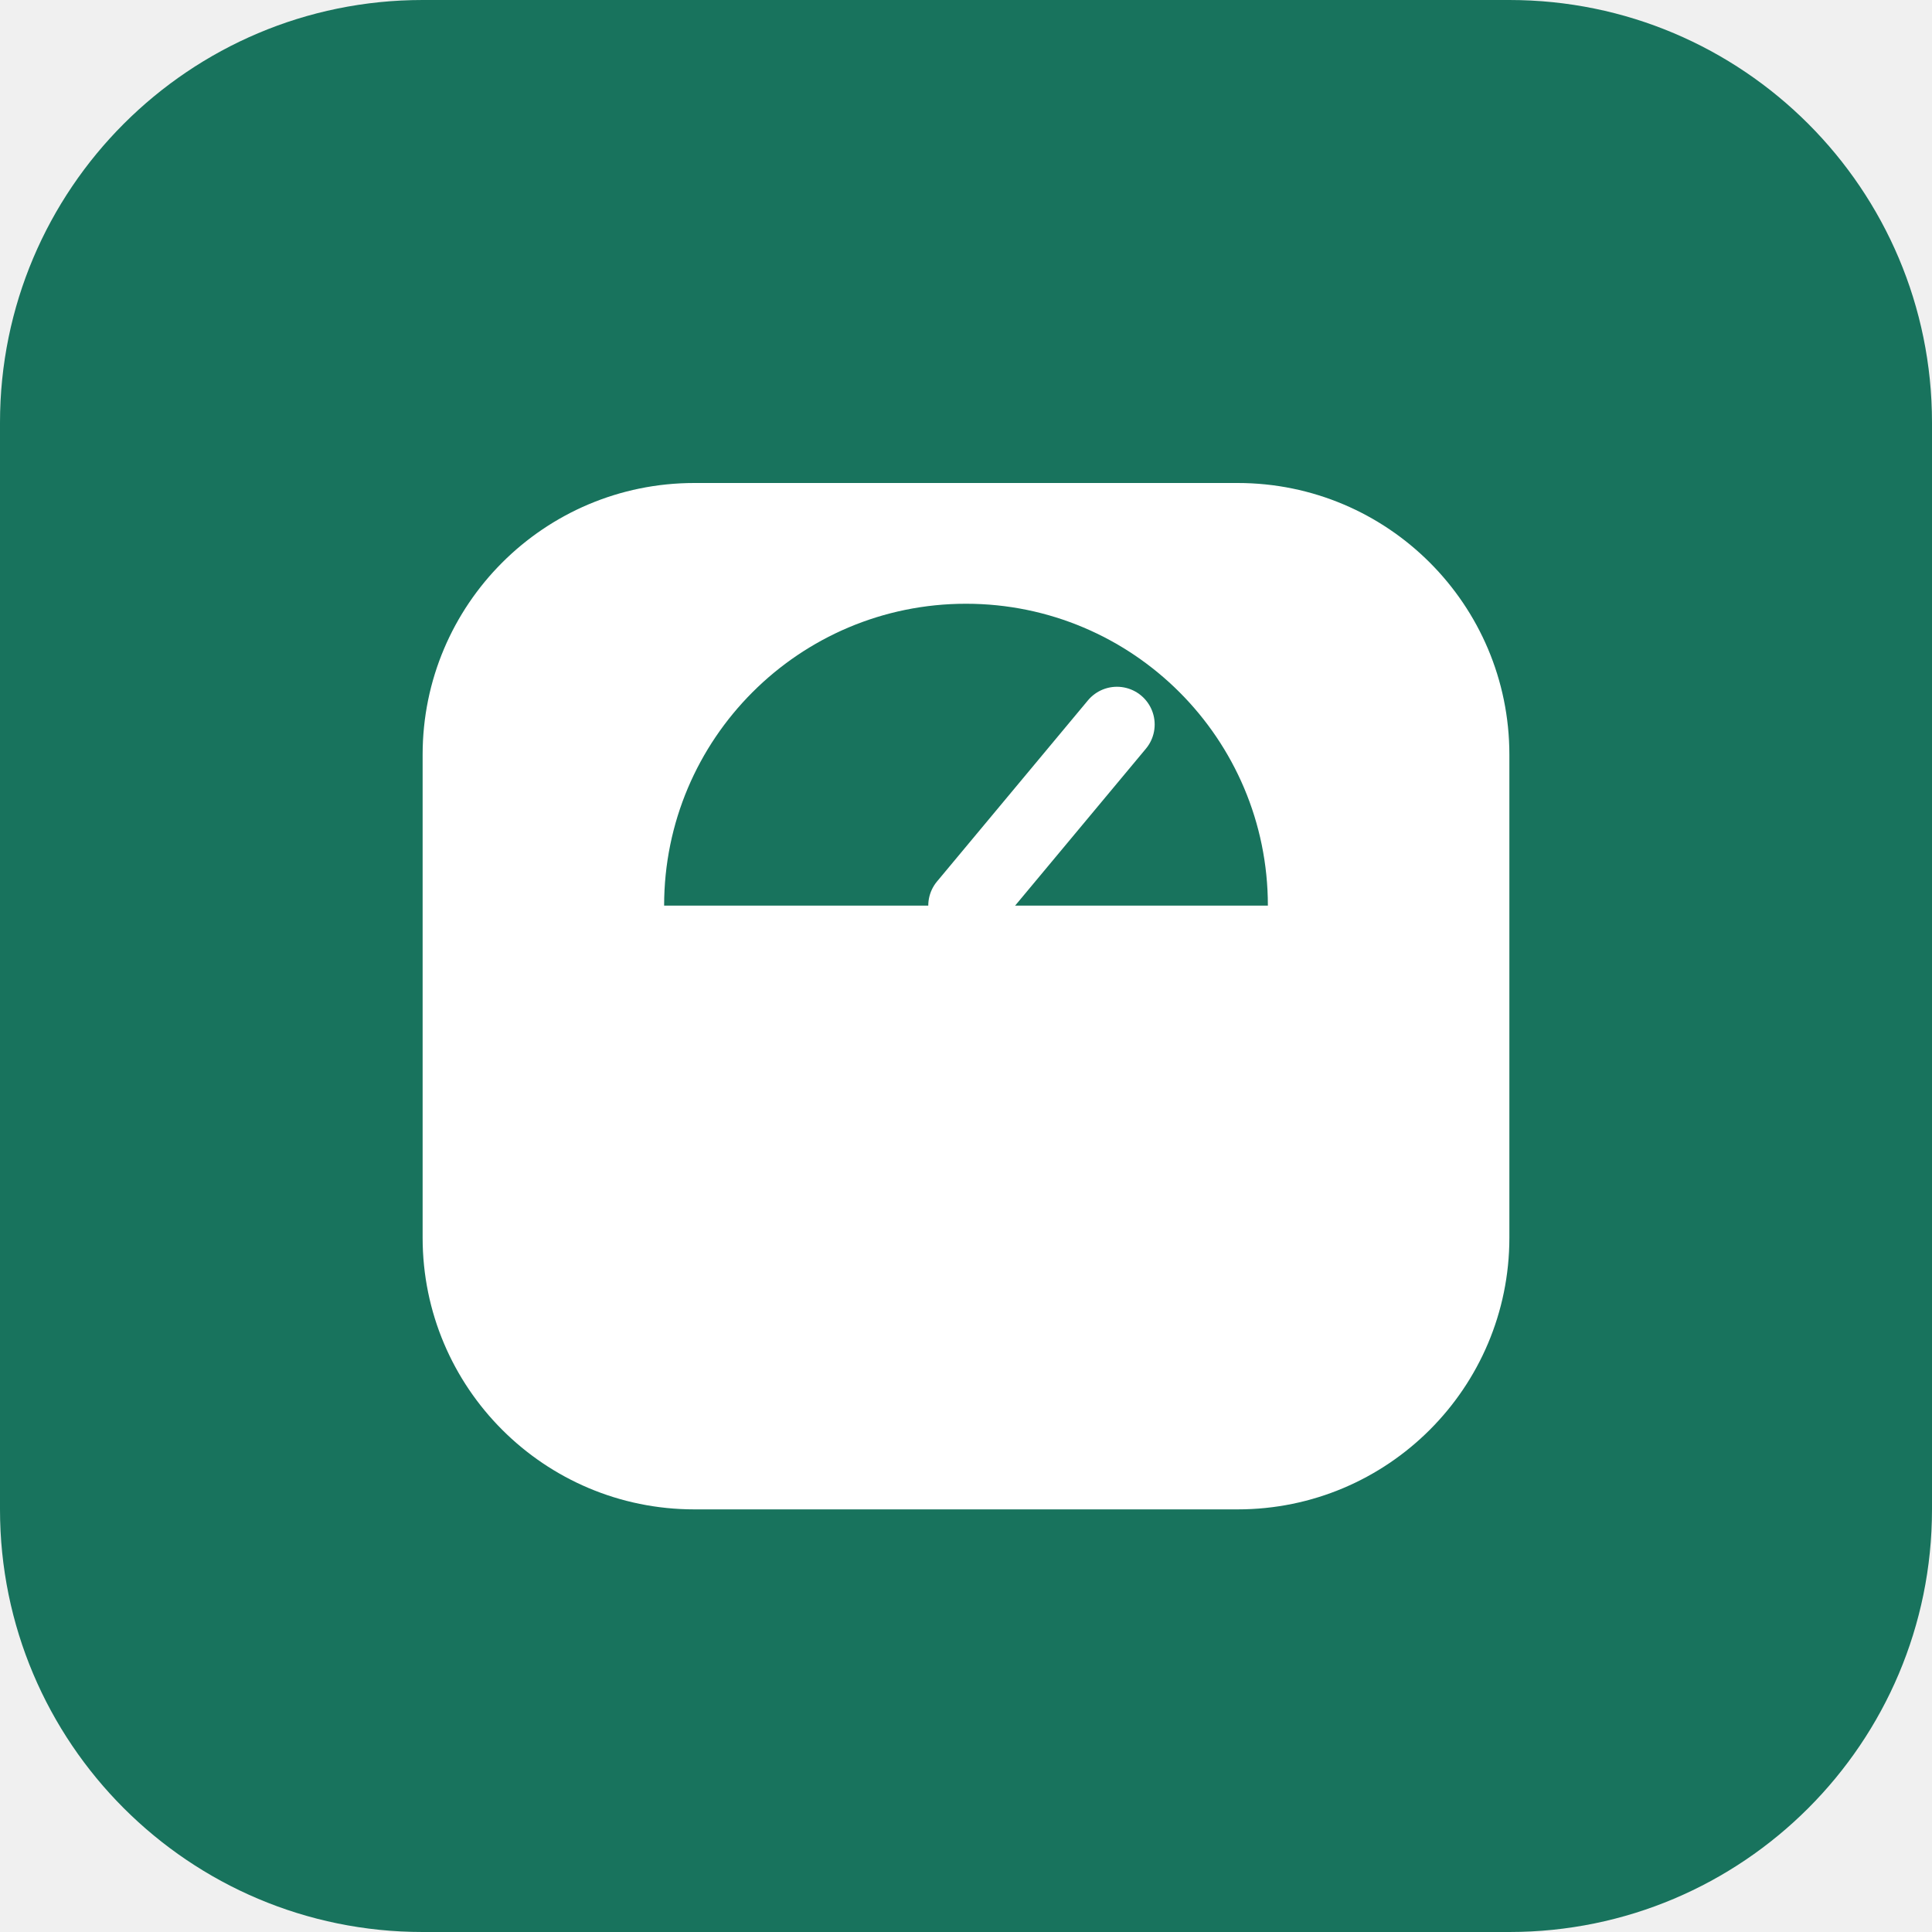
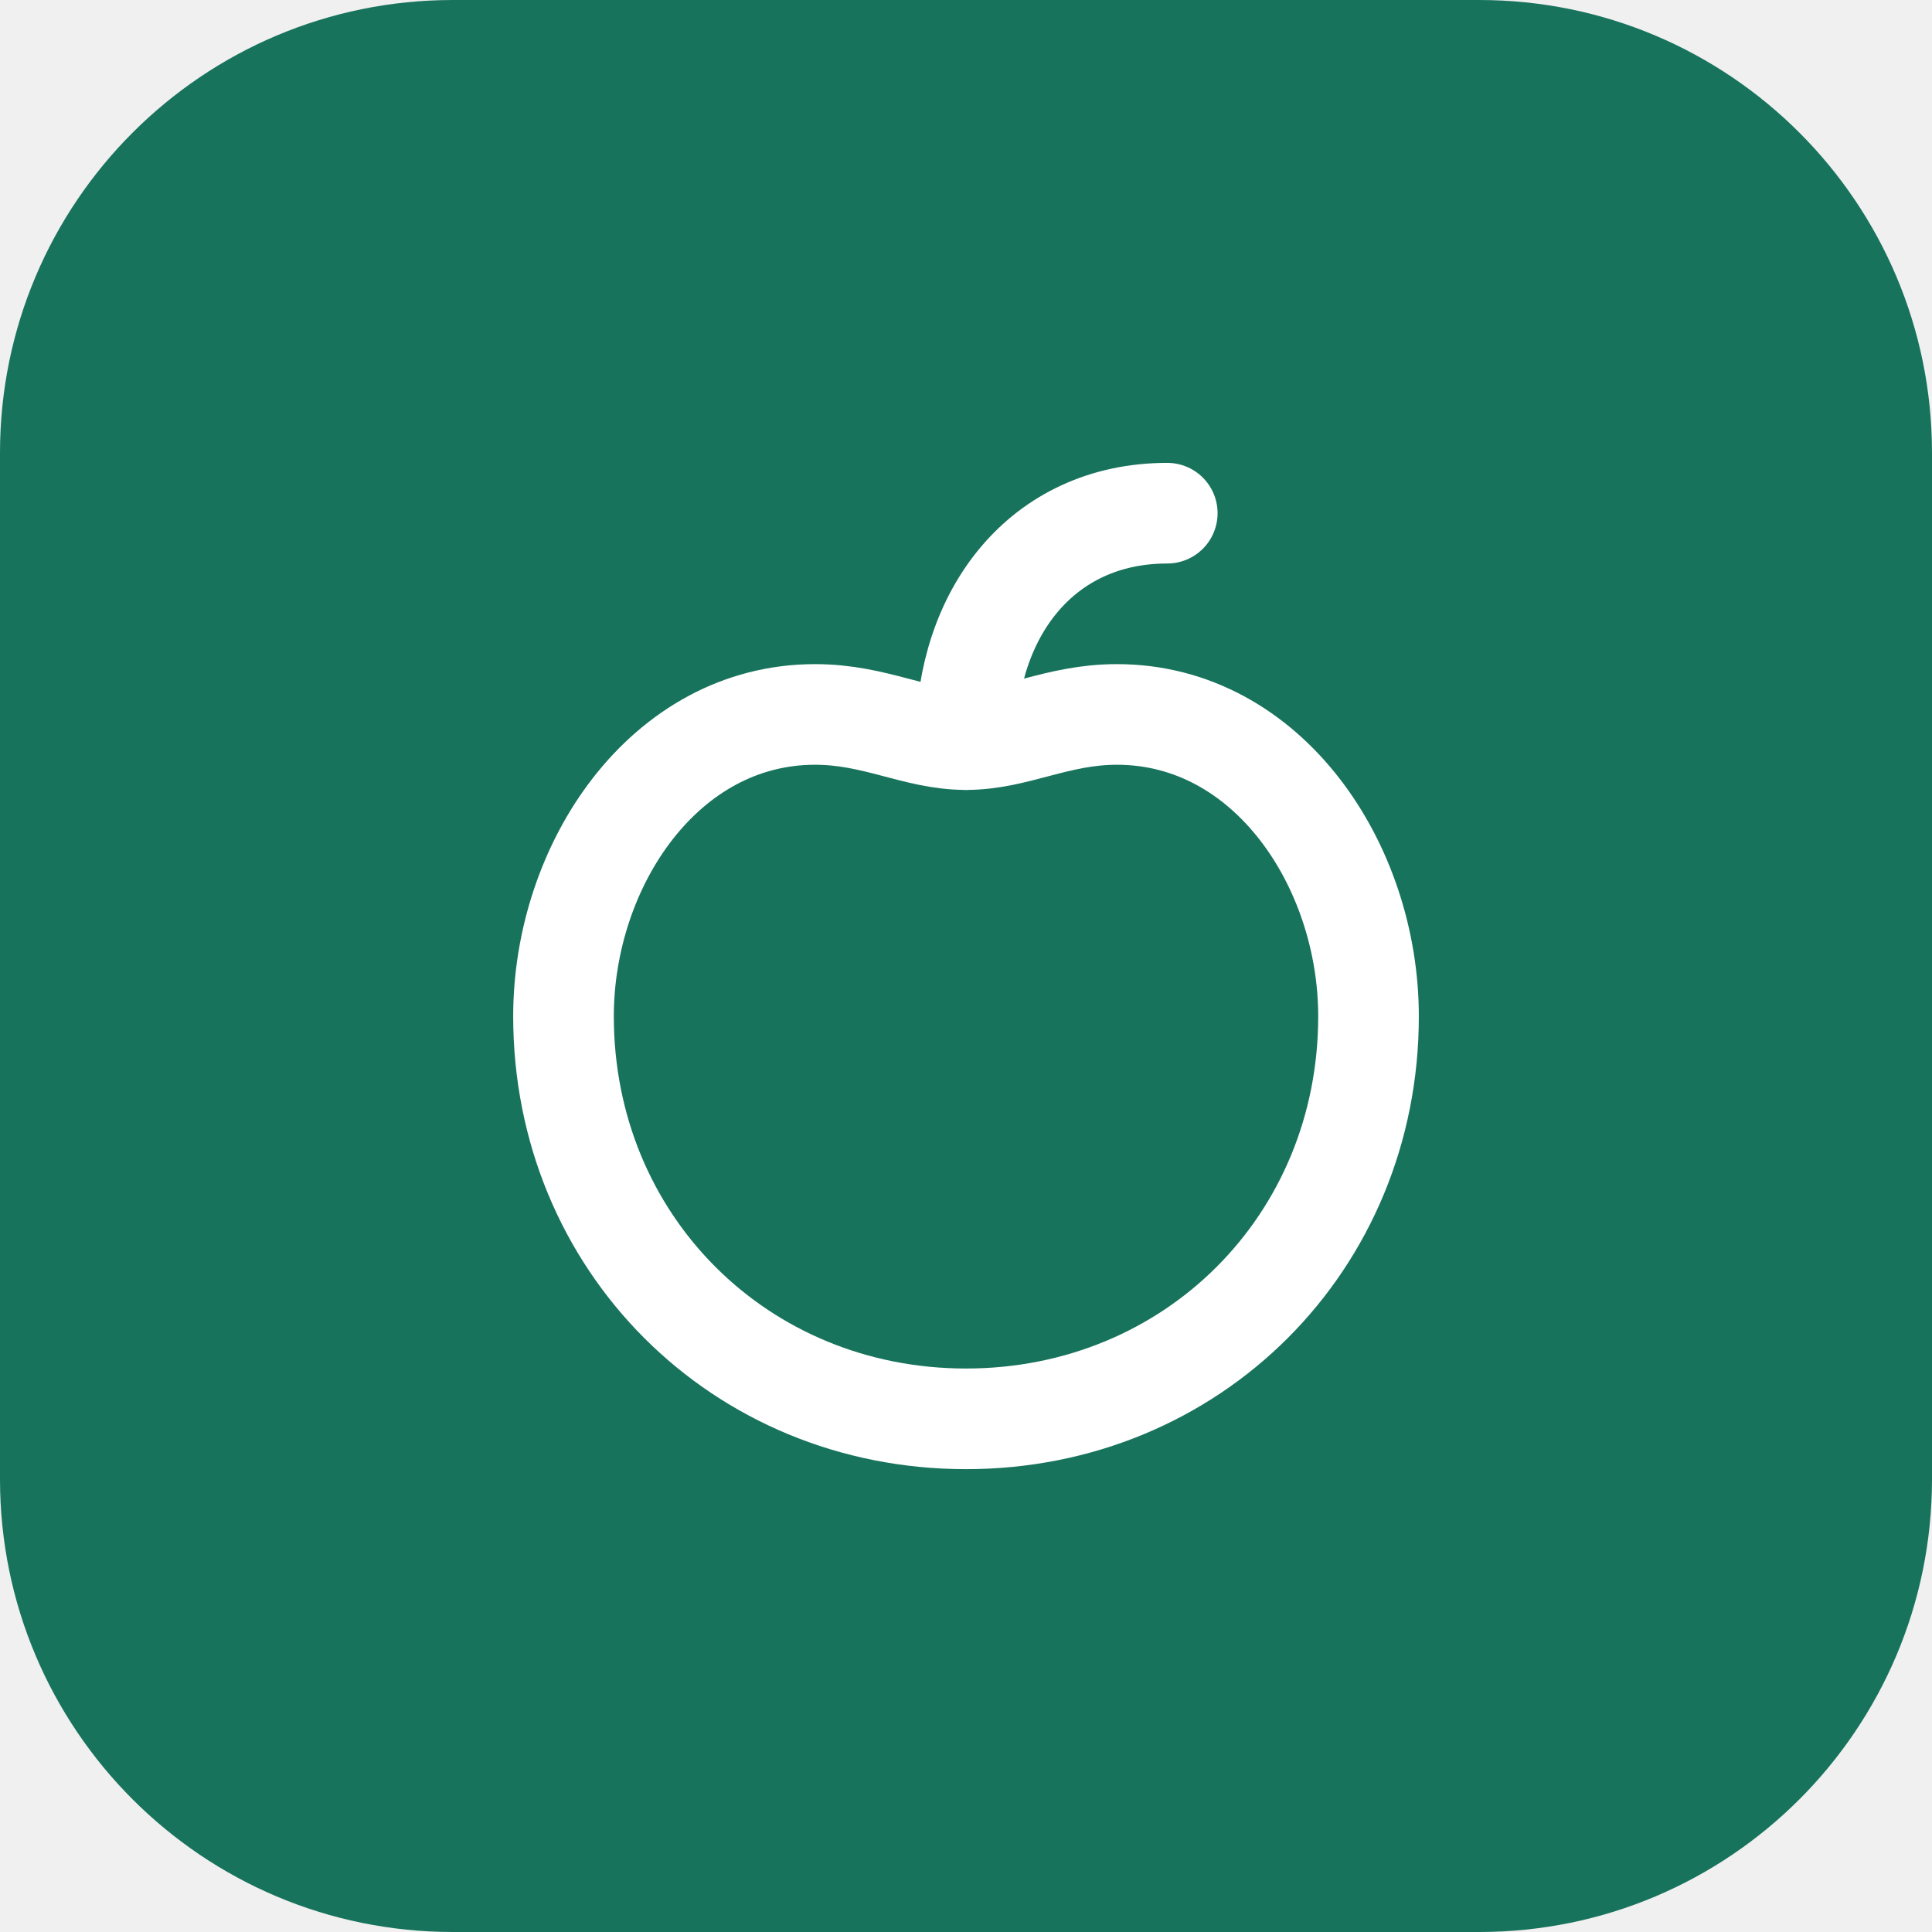
<svg xmlns="http://www.w3.org/2000/svg" viewBox="0 0 64 64">
-   <rect width="64" height="64" rx="14" fill="#18735d" />
-   <rect x="14" y="16" width="36" height="34" rx="9" fill="#fff" />
-   <path d="M22 30a10 10 0 0 1 20 0z" fill="#18735d" />
-   <path d="M32 30l5-6" stroke="#fff" stroke-width="2.5" stroke-linecap="round" />
+   <rect width="64" height="64" rx="15" fill="#18735d" />
+   <g transform="translate(12 12) scale(1.6667)" fill="none" stroke="#fff" stroke-width="2" stroke-linecap="round" stroke-linejoin="round">
+     <path d="M12 21c-4.5 0-8-3.5-8-8 0-3 2-6 5-6 1.2 0 2 .5 3 .5s1.8-.5 3-.5c3 0 5 3 5 6 0 4.5-3.5 8-8 8Z" />
+     <path d="M12 7.5C12 5 13.5 3 16 3" />
+   </g>
</svg>
